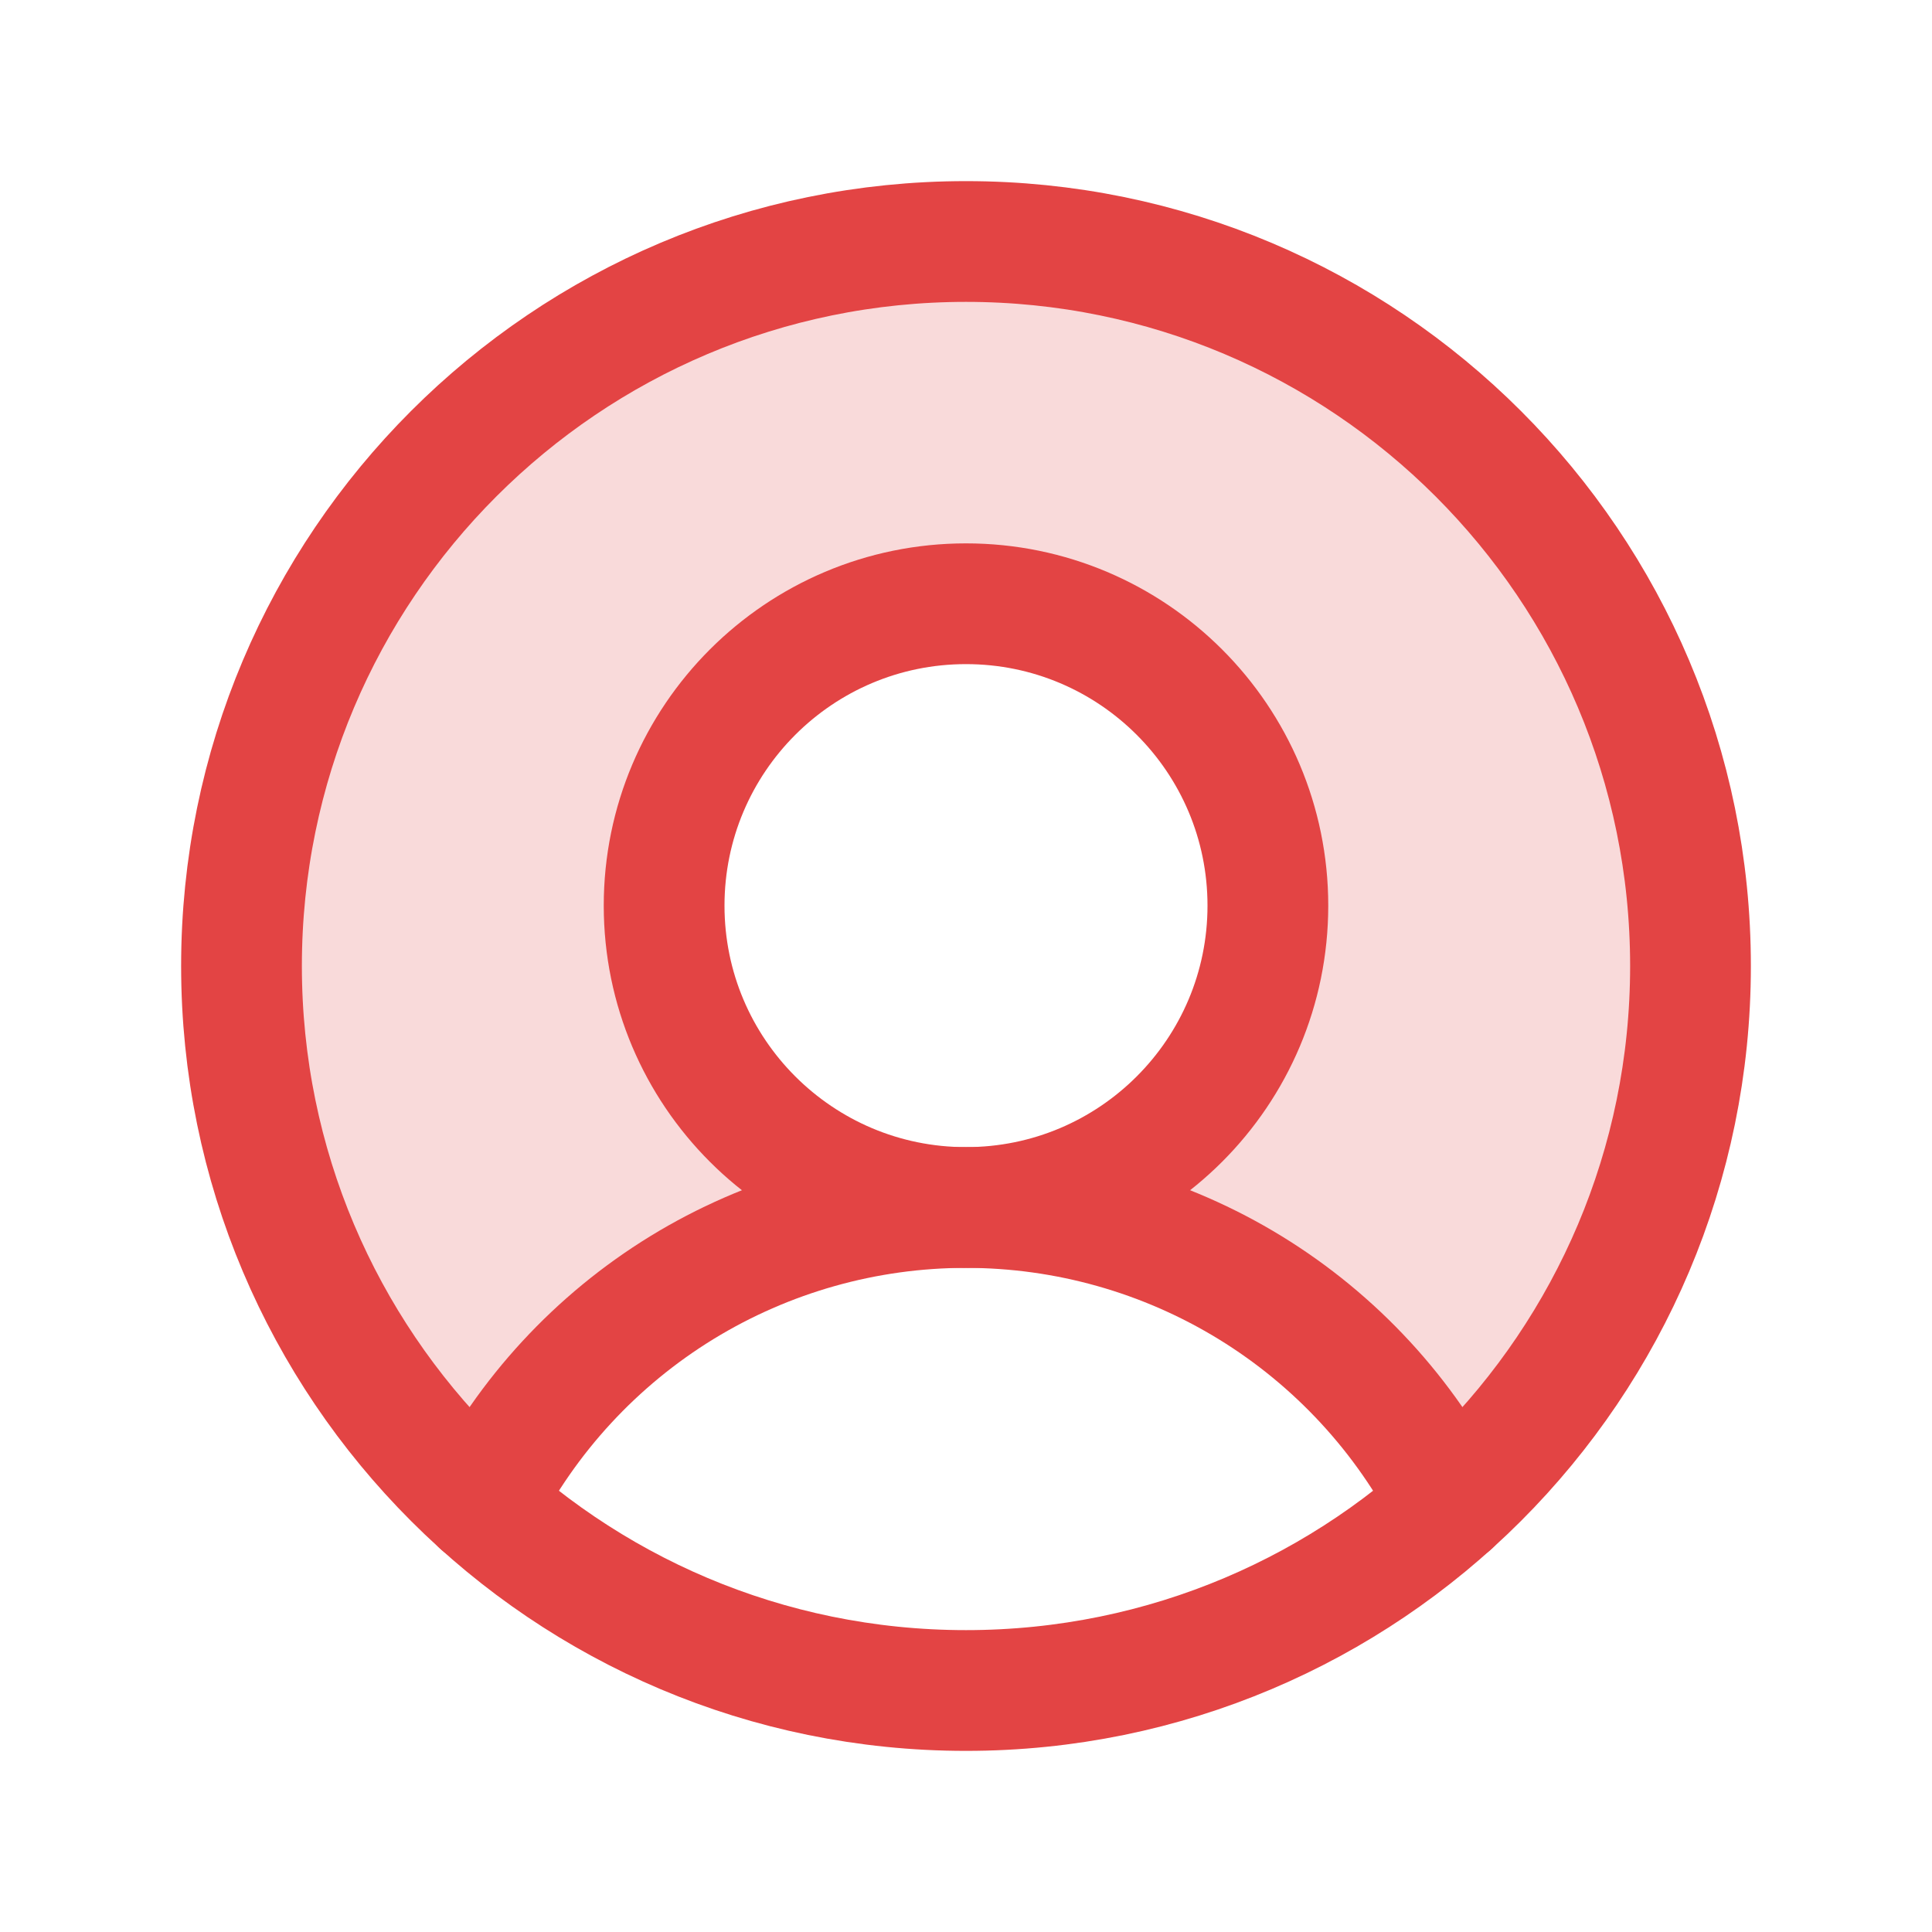
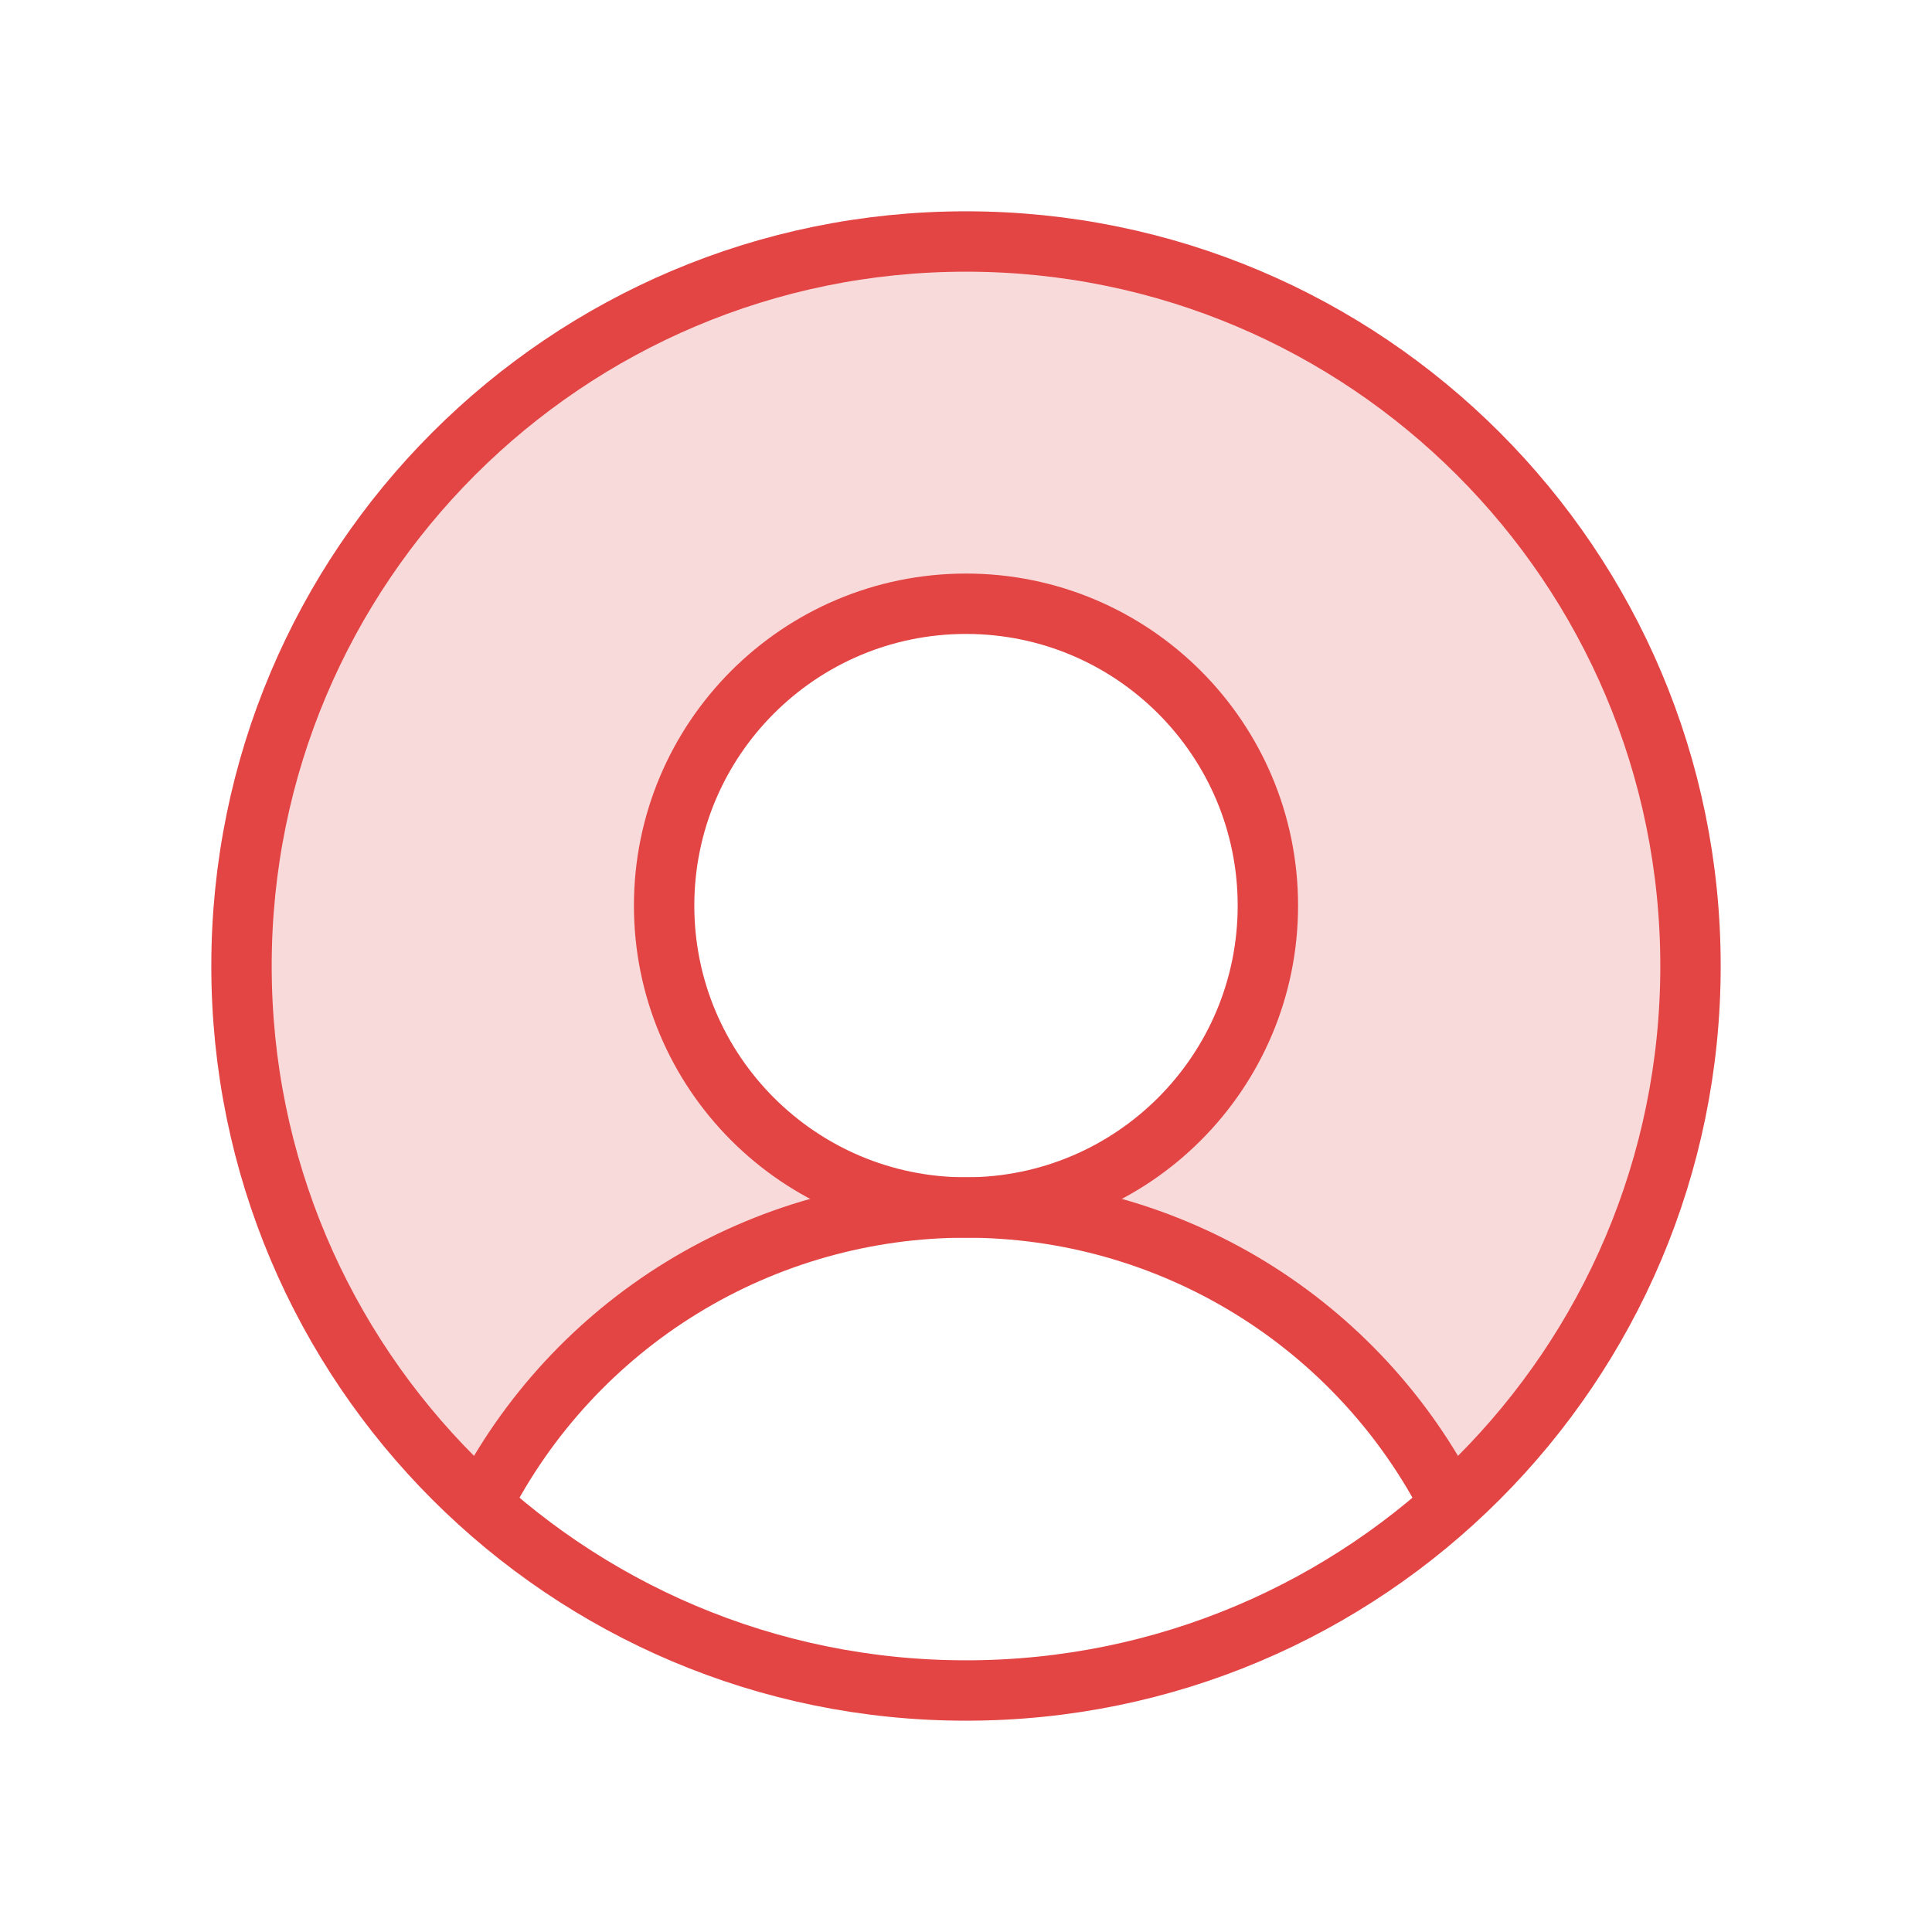
<svg xmlns="http://www.w3.org/2000/svg" width="32" height="32" viewBox="0 0 32 32" fill="none">
  <path opacity="0.2" d="M16 4C13.573 4 11.202 4.736 9.202 6.111C7.202 7.487 5.665 9.436 4.796 11.703C3.927 13.969 3.765 16.446 4.333 18.806C4.9 21.166 6.17 23.299 7.975 24.922V24.922C8.728 23.441 9.876 22.197 11.293 21.328C12.709 20.459 14.338 20 16 20C15.011 20 14.044 19.707 13.222 19.157C12.4 18.608 11.759 17.827 11.381 16.913C11.002 16 10.903 14.995 11.096 14.024C11.289 13.055 11.765 12.164 12.464 11.464C13.164 10.765 14.055 10.289 15.025 10.096C15.995 9.903 17 10.002 17.913 10.381C18.827 10.759 19.608 11.4 20.157 12.222C20.707 13.044 21 14.011 21 15C21 16.326 20.473 17.598 19.535 18.535C18.598 19.473 17.326 20 16 20C17.662 20 19.291 20.459 20.707 21.328C22.124 22.197 23.272 23.441 24.025 24.922C25.83 23.298 27.1 21.166 27.667 18.806C28.235 16.446 28.073 13.969 27.204 11.702C26.335 9.436 24.798 7.487 22.798 6.111C20.798 4.736 18.427 4 16 4V4Z" fill="#E34444" />
-   <path d="M16 28C22.627 28 28 22.627 28 16C28 9.373 22.627 4 16 4C9.373 4 4 9.373 4 16C4 22.627 9.373 28 16 28Z" stroke="#E34444" stroke-width="2" stroke-miterlimit="10" />
-   <path d="M16 20C18.761 20 21 17.761 21 15C21 12.239 18.761 10 16 10C13.239 10 11 12.239 11 15C11 17.761 13.239 20 16 20Z" stroke="#E34444" stroke-width="2" stroke-miterlimit="10" />
-   <path d="M7.975 24.922C8.728 23.441 9.877 22.197 11.293 21.328C12.709 20.46 14.338 20 16 20C17.662 20 19.291 20.46 20.707 21.328C22.123 22.197 23.272 23.441 24.025 24.922" stroke="#E34444" stroke-width="2" stroke-linecap="round" stroke-linejoin="round" />
+   <path d="M16 28C22.627 28 28 22.627 28 16C28 9.373 22.627 4 16 4C9.373 4 4 9.373 4 16C4 22.627 9.373 28 16 28Z" stroke="#E34444" strokeWidth="2" strokeMiterlimit="10" />
+   <path d="M16 20C18.761 20 21 17.761 21 15C21 12.239 18.761 10 16 10C13.239 10 11 12.239 11 15C11 17.761 13.239 20 16 20Z" stroke="#E34444" strokeWidth="2" strokeMiterlimit="10" />
+   <path d="M7.975 24.922C8.728 23.441 9.877 22.197 11.293 21.328C12.709 20.46 14.338 20 16 20C17.662 20 19.291 20.46 20.707 21.328C22.123 22.197 23.272 23.441 24.025 24.922" stroke="#E34444" strokeWidth="2" strokeLinecap="round" strokeLinejoin="round" />
</svg>
